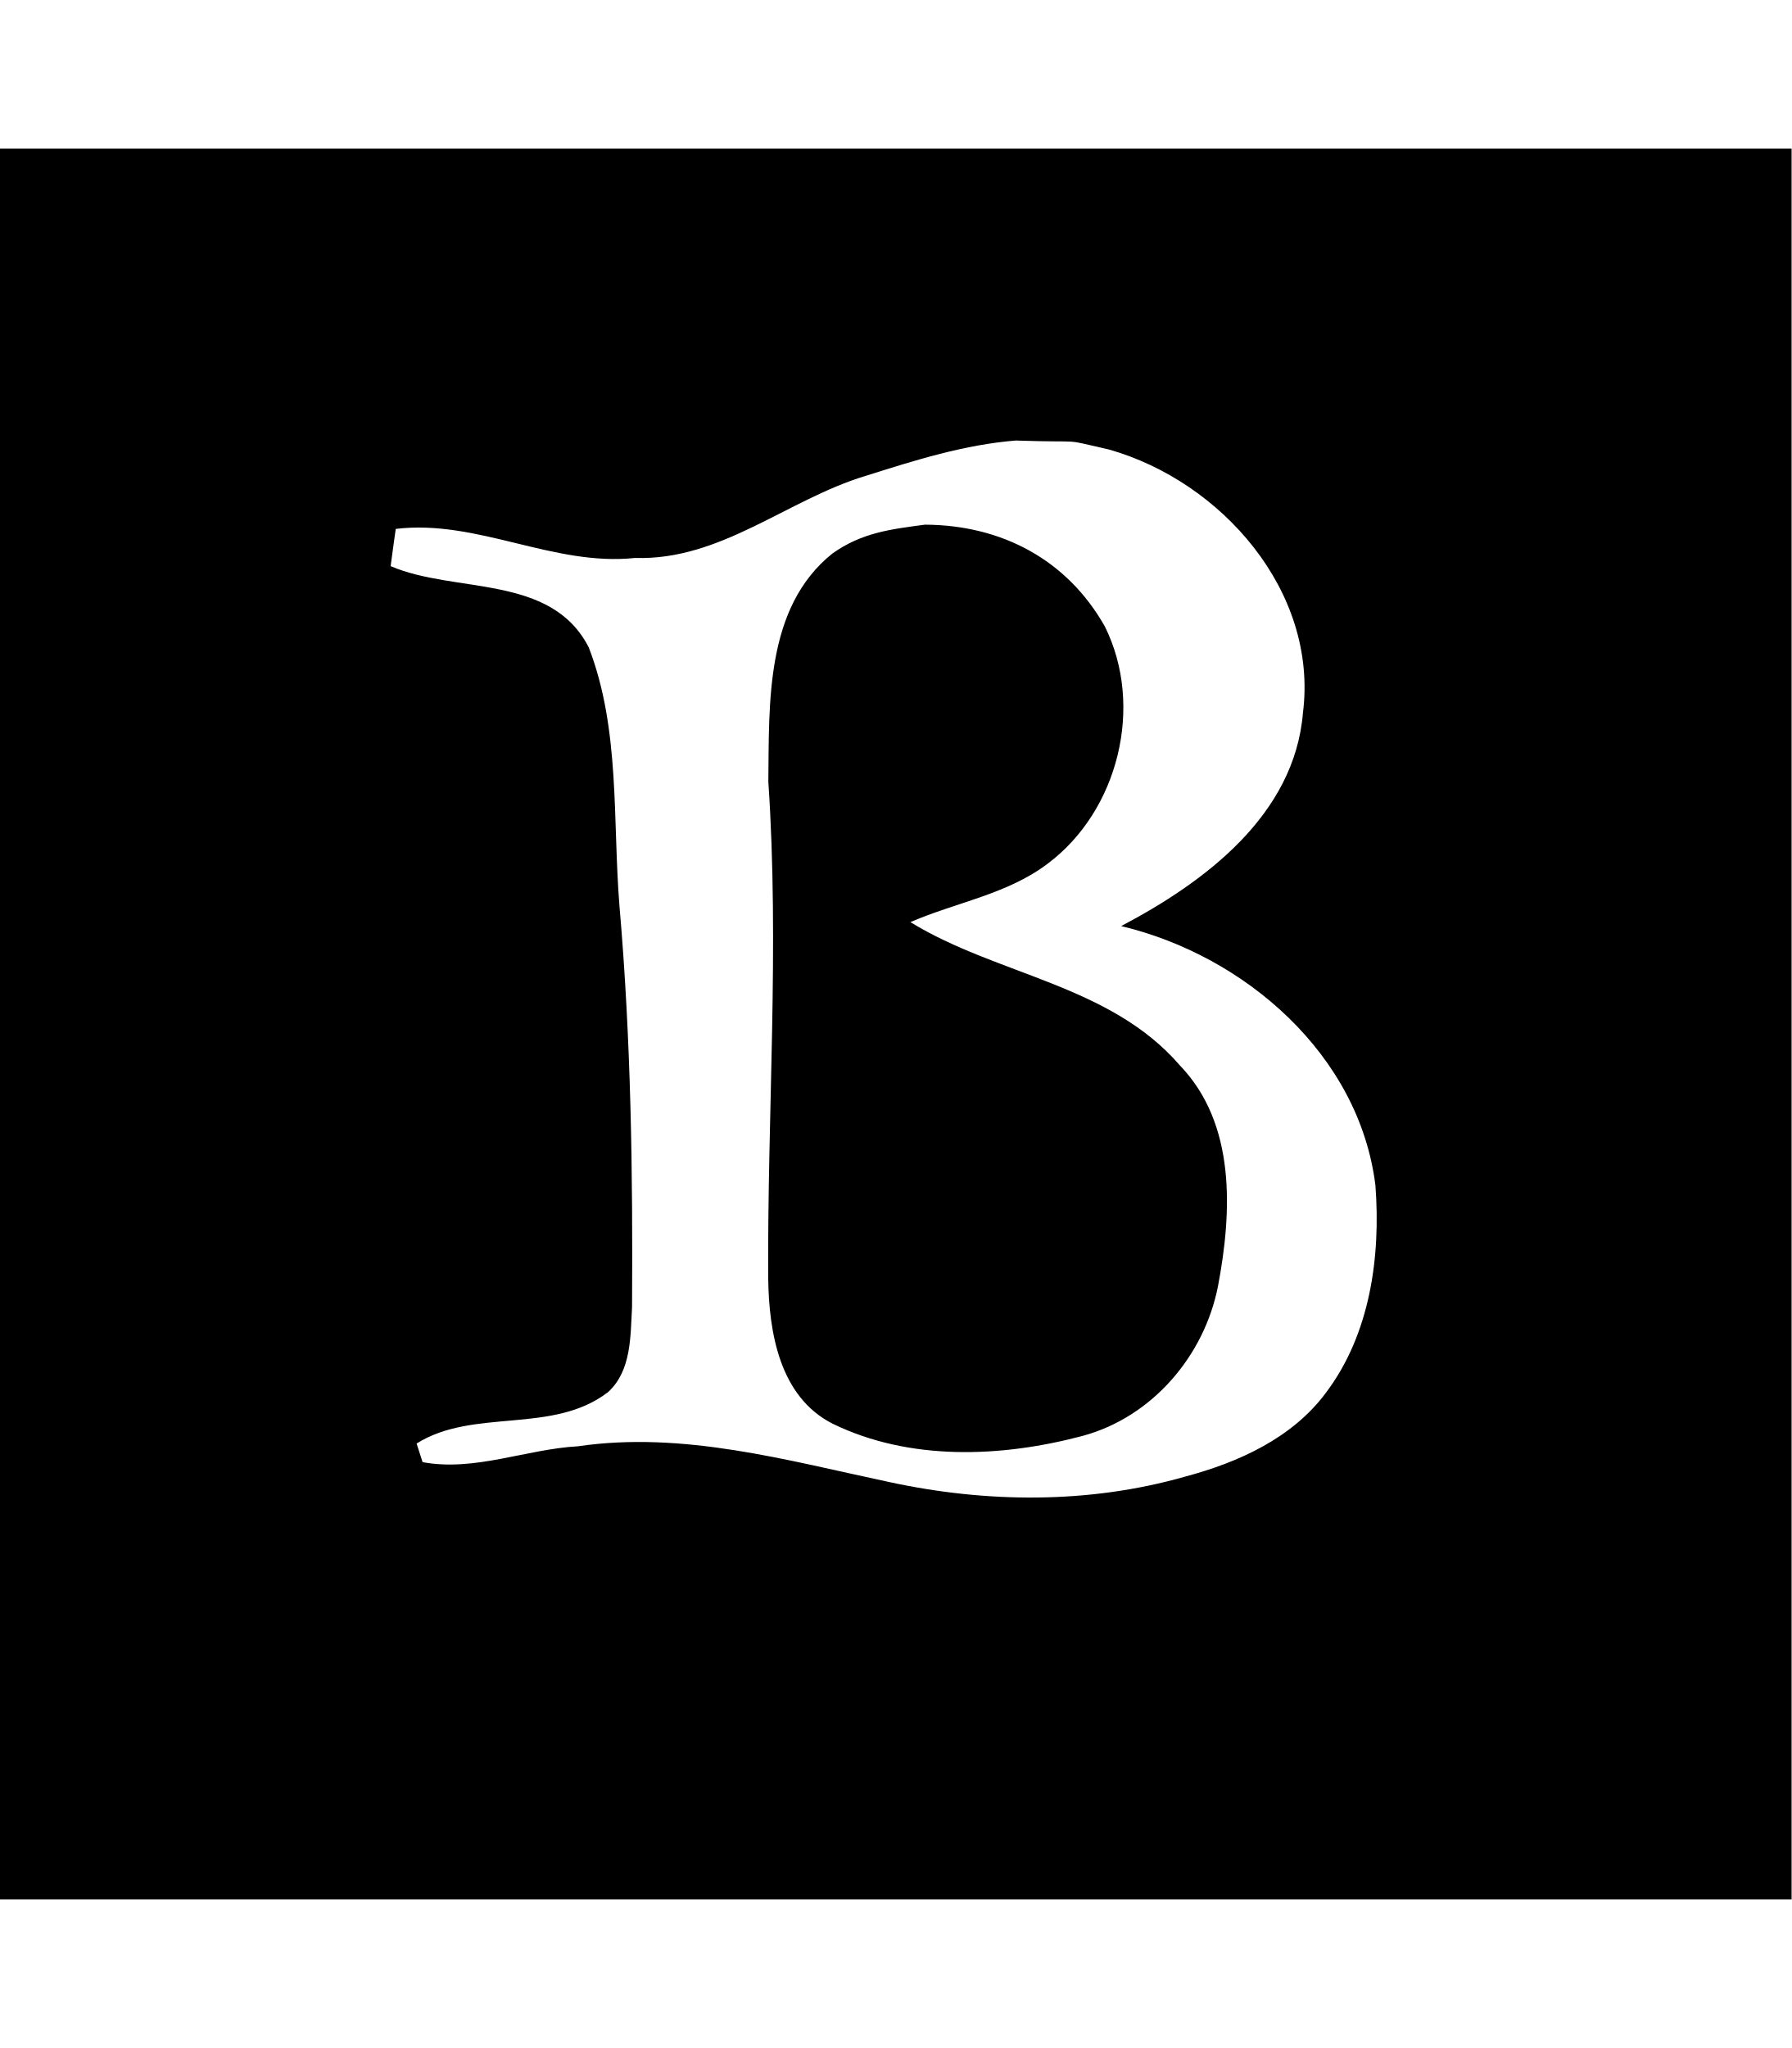
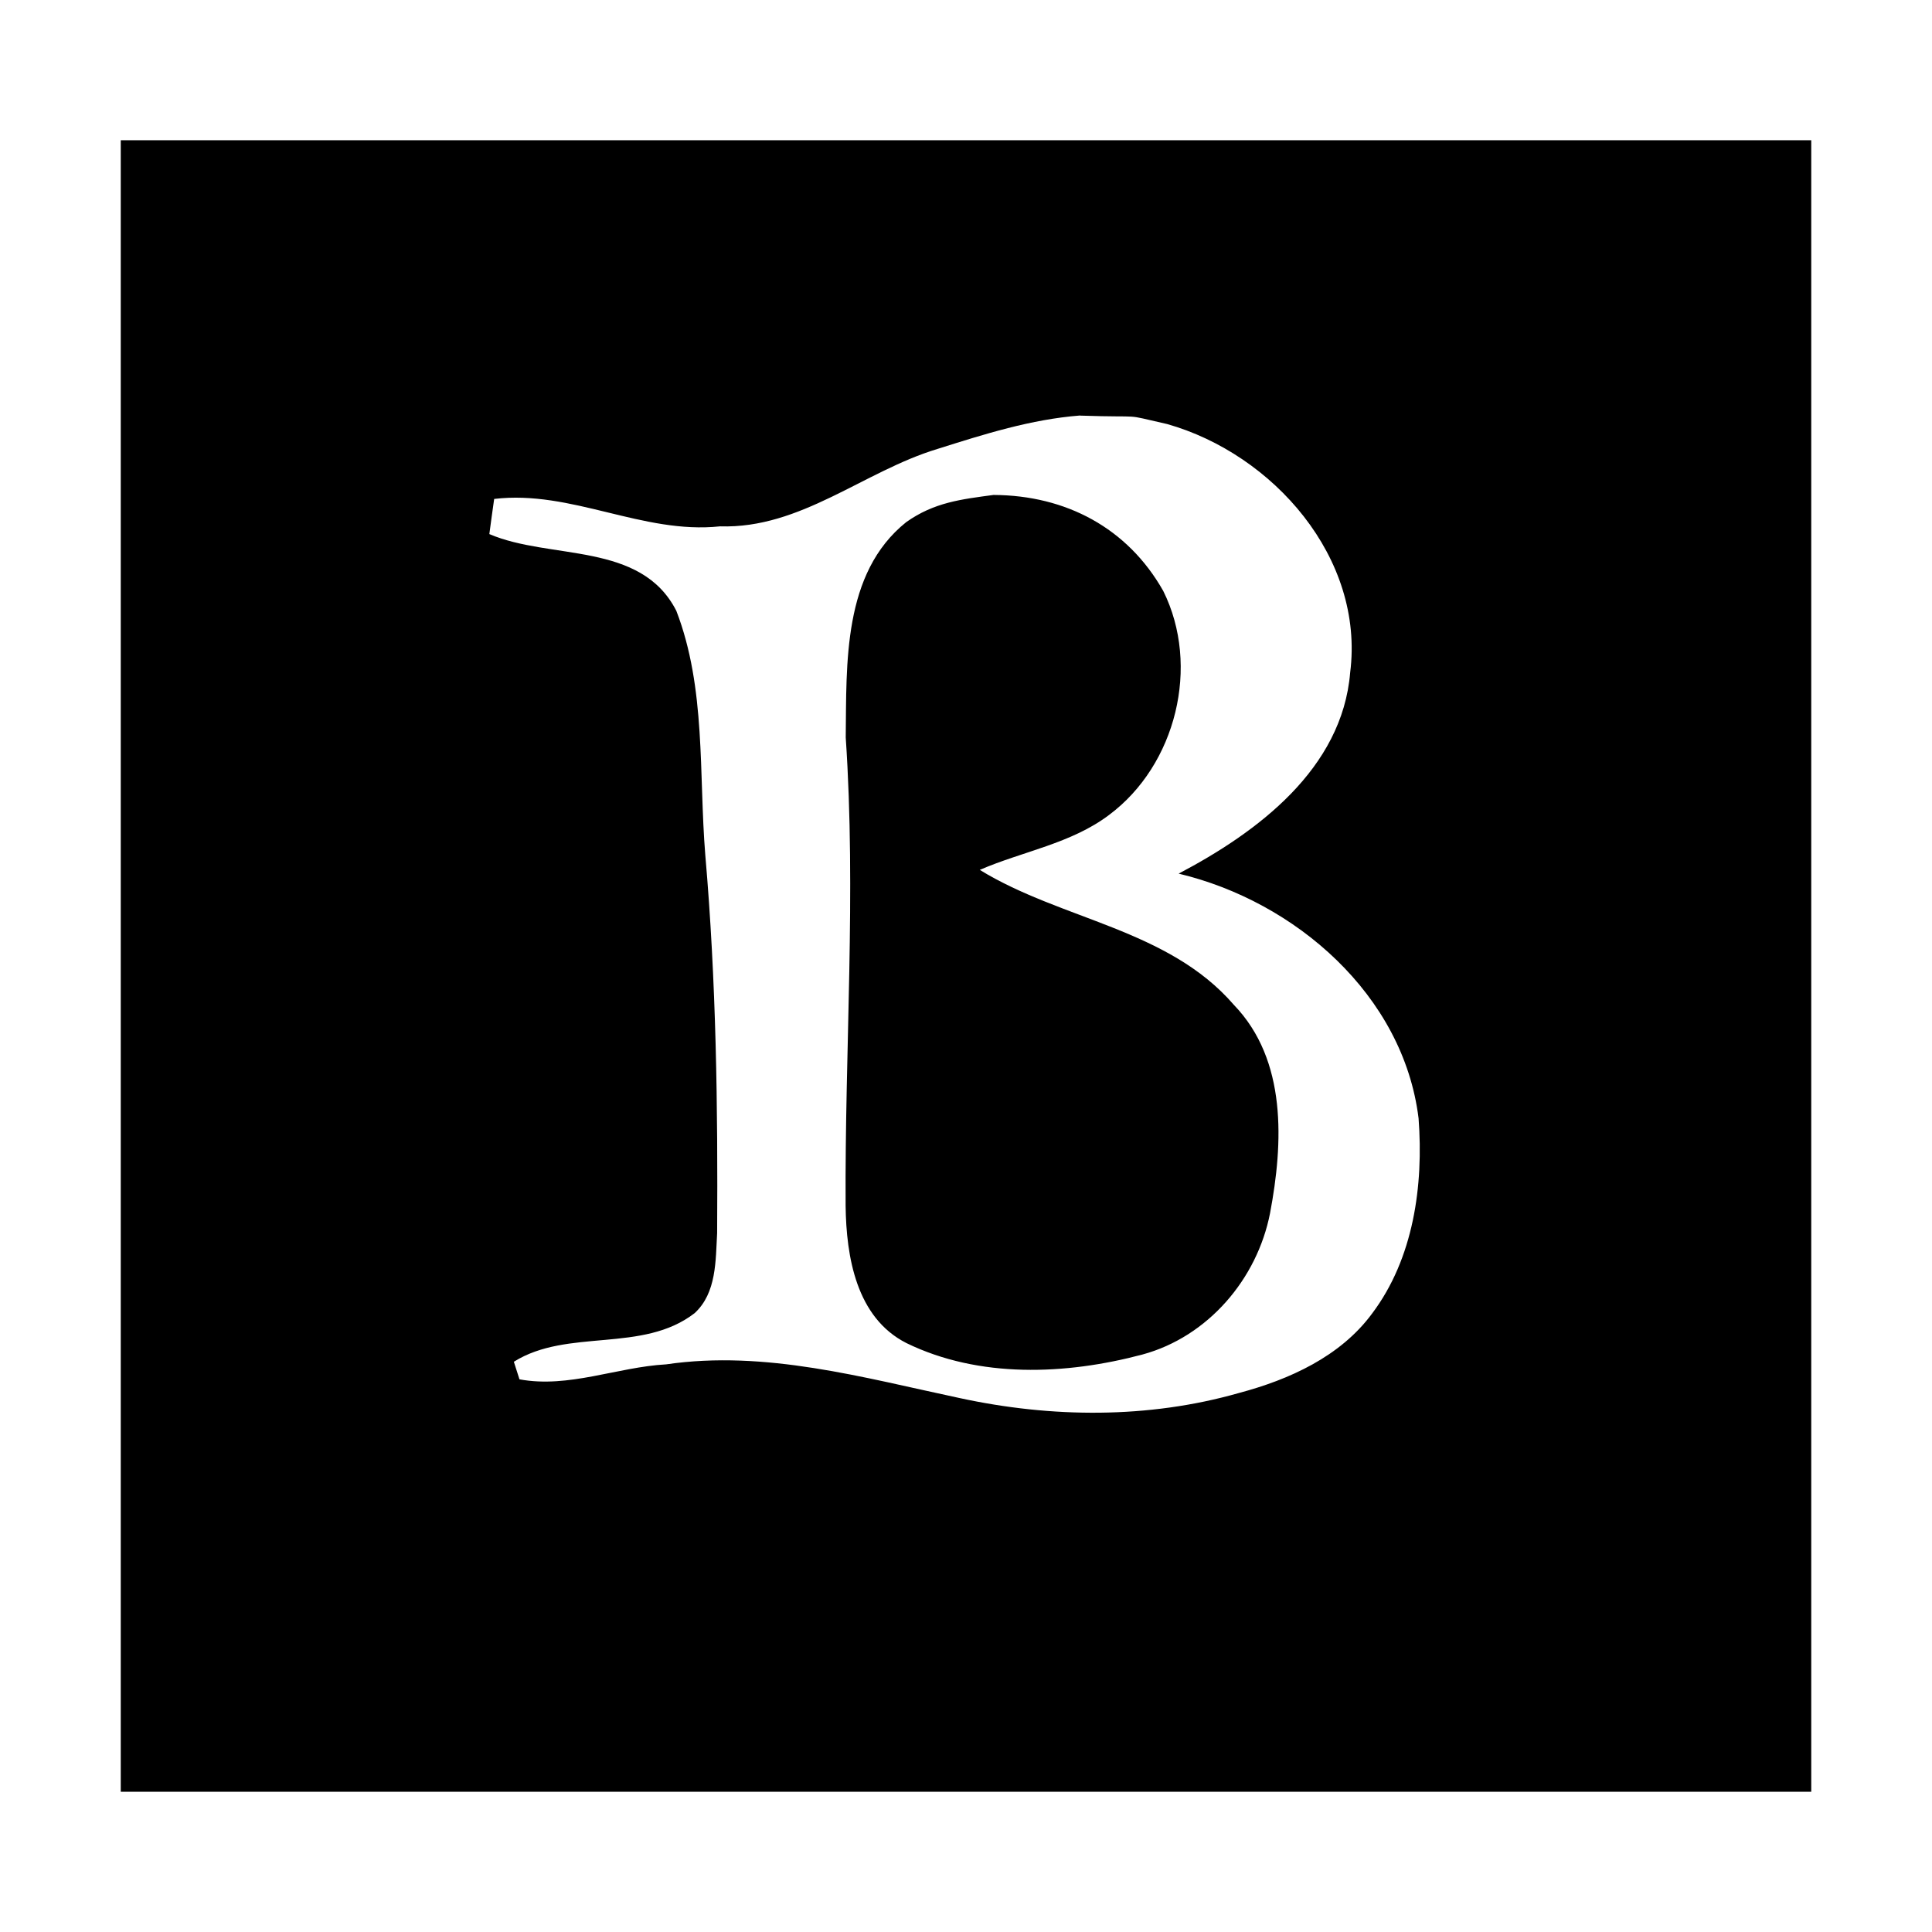
- <svg xmlns="http://www.w3.org/2000/svg" version="1.1" width="28" height="32" viewBox="0 0 28 32">
+ <svg xmlns="http://www.w3.org/2000/svg" version="1.1" width="32" height="32" viewBox="0 0 28 32">
  <path d="M28 2.323v27.354h-28v-27.354h28zM15.891 6.882c-0.815 0.063-1.591 0.31-2.364 0.554-1.223 0.37-2.264 1.325-3.601 1.282-1.282 0.136-2.462-0.607-3.741-0.454-0.028 0.194-0.054 0.388-0.080 0.582 1.010 0.433 2.509 0.118 3.097 1.271 0.495 1.284 0.37 2.699 0.48 4.047 0.181 2.081 0.209 4.17 0.196 6.259-0.026 0.454-0.007 0.991-0.373 1.327-0.864 0.668-2.102 0.245-2.994 0.805l0.093 0.291c0.816 0.151 1.618-0.203 2.43-0.248 1.643-0.241 3.265 0.22 4.859 0.558 1.523 0.33 3.125 0.345 4.629-0.084 0.834-0.222 1.678-0.603 2.203-1.314 0.689-0.915 0.855-2.122 0.771-3.235-0.252-2.044-2.042-3.593-3.974-4.053 1.307-0.687 2.709-1.734 2.841-3.33 0.241-1.9-1.275-3.618-3.030-4.116-0.791-0.179-0.315-0.103-1.441-0.14zM14.461 8.198c1.192 0.007 2.215 0.545 2.806 1.59 0.618 1.243 0.213 2.882-0.896 3.709-0.629 0.476-1.432 0.603-2.143 0.911 1.353 0.831 3.119 0.974 4.209 2.236 0.883 0.915 0.818 2.292 0.599 3.45-0.213 1.090-1.027 2.046-2.113 2.341-1.269 0.338-2.705 0.398-3.911-0.19-0.831-0.422-0.995-1.432-1.006-2.272-0.015-2.587 0.177-5.174 0.002-7.758 0.015-1.221-0.054-2.722 1.002-3.567 0.463-0.328 0.909-0.378 1.452-0.451z" />
</svg>
